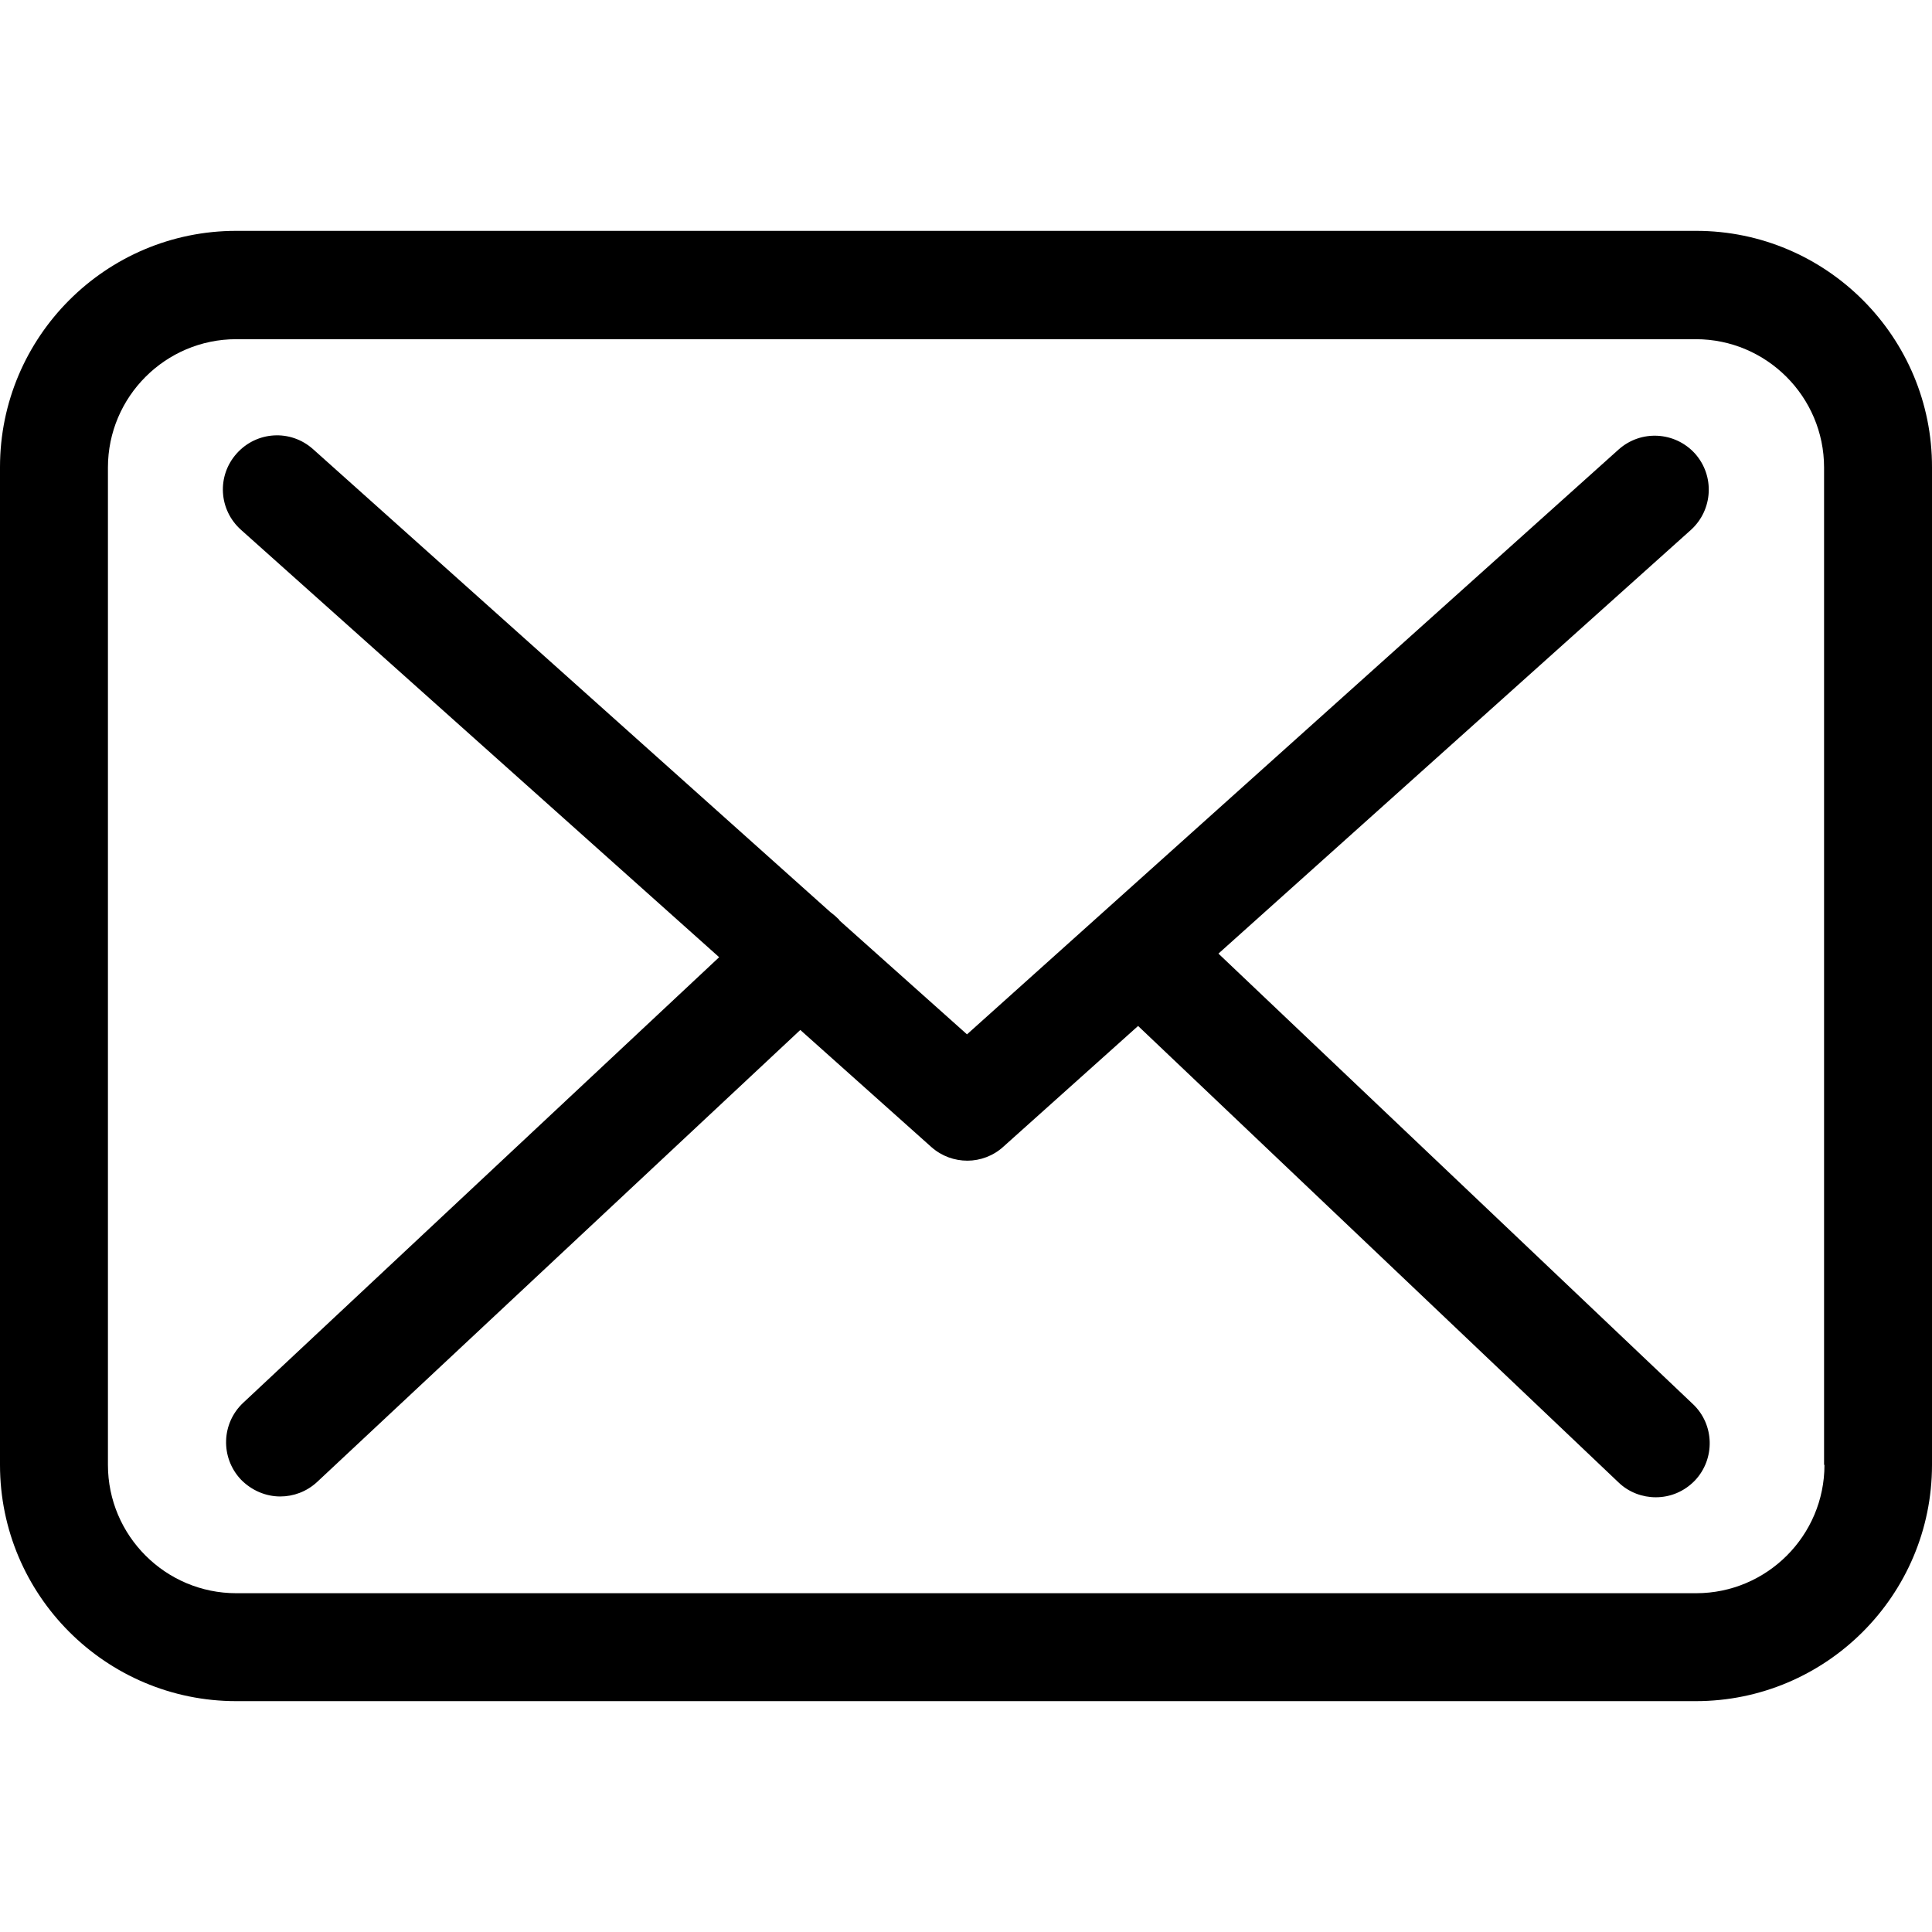
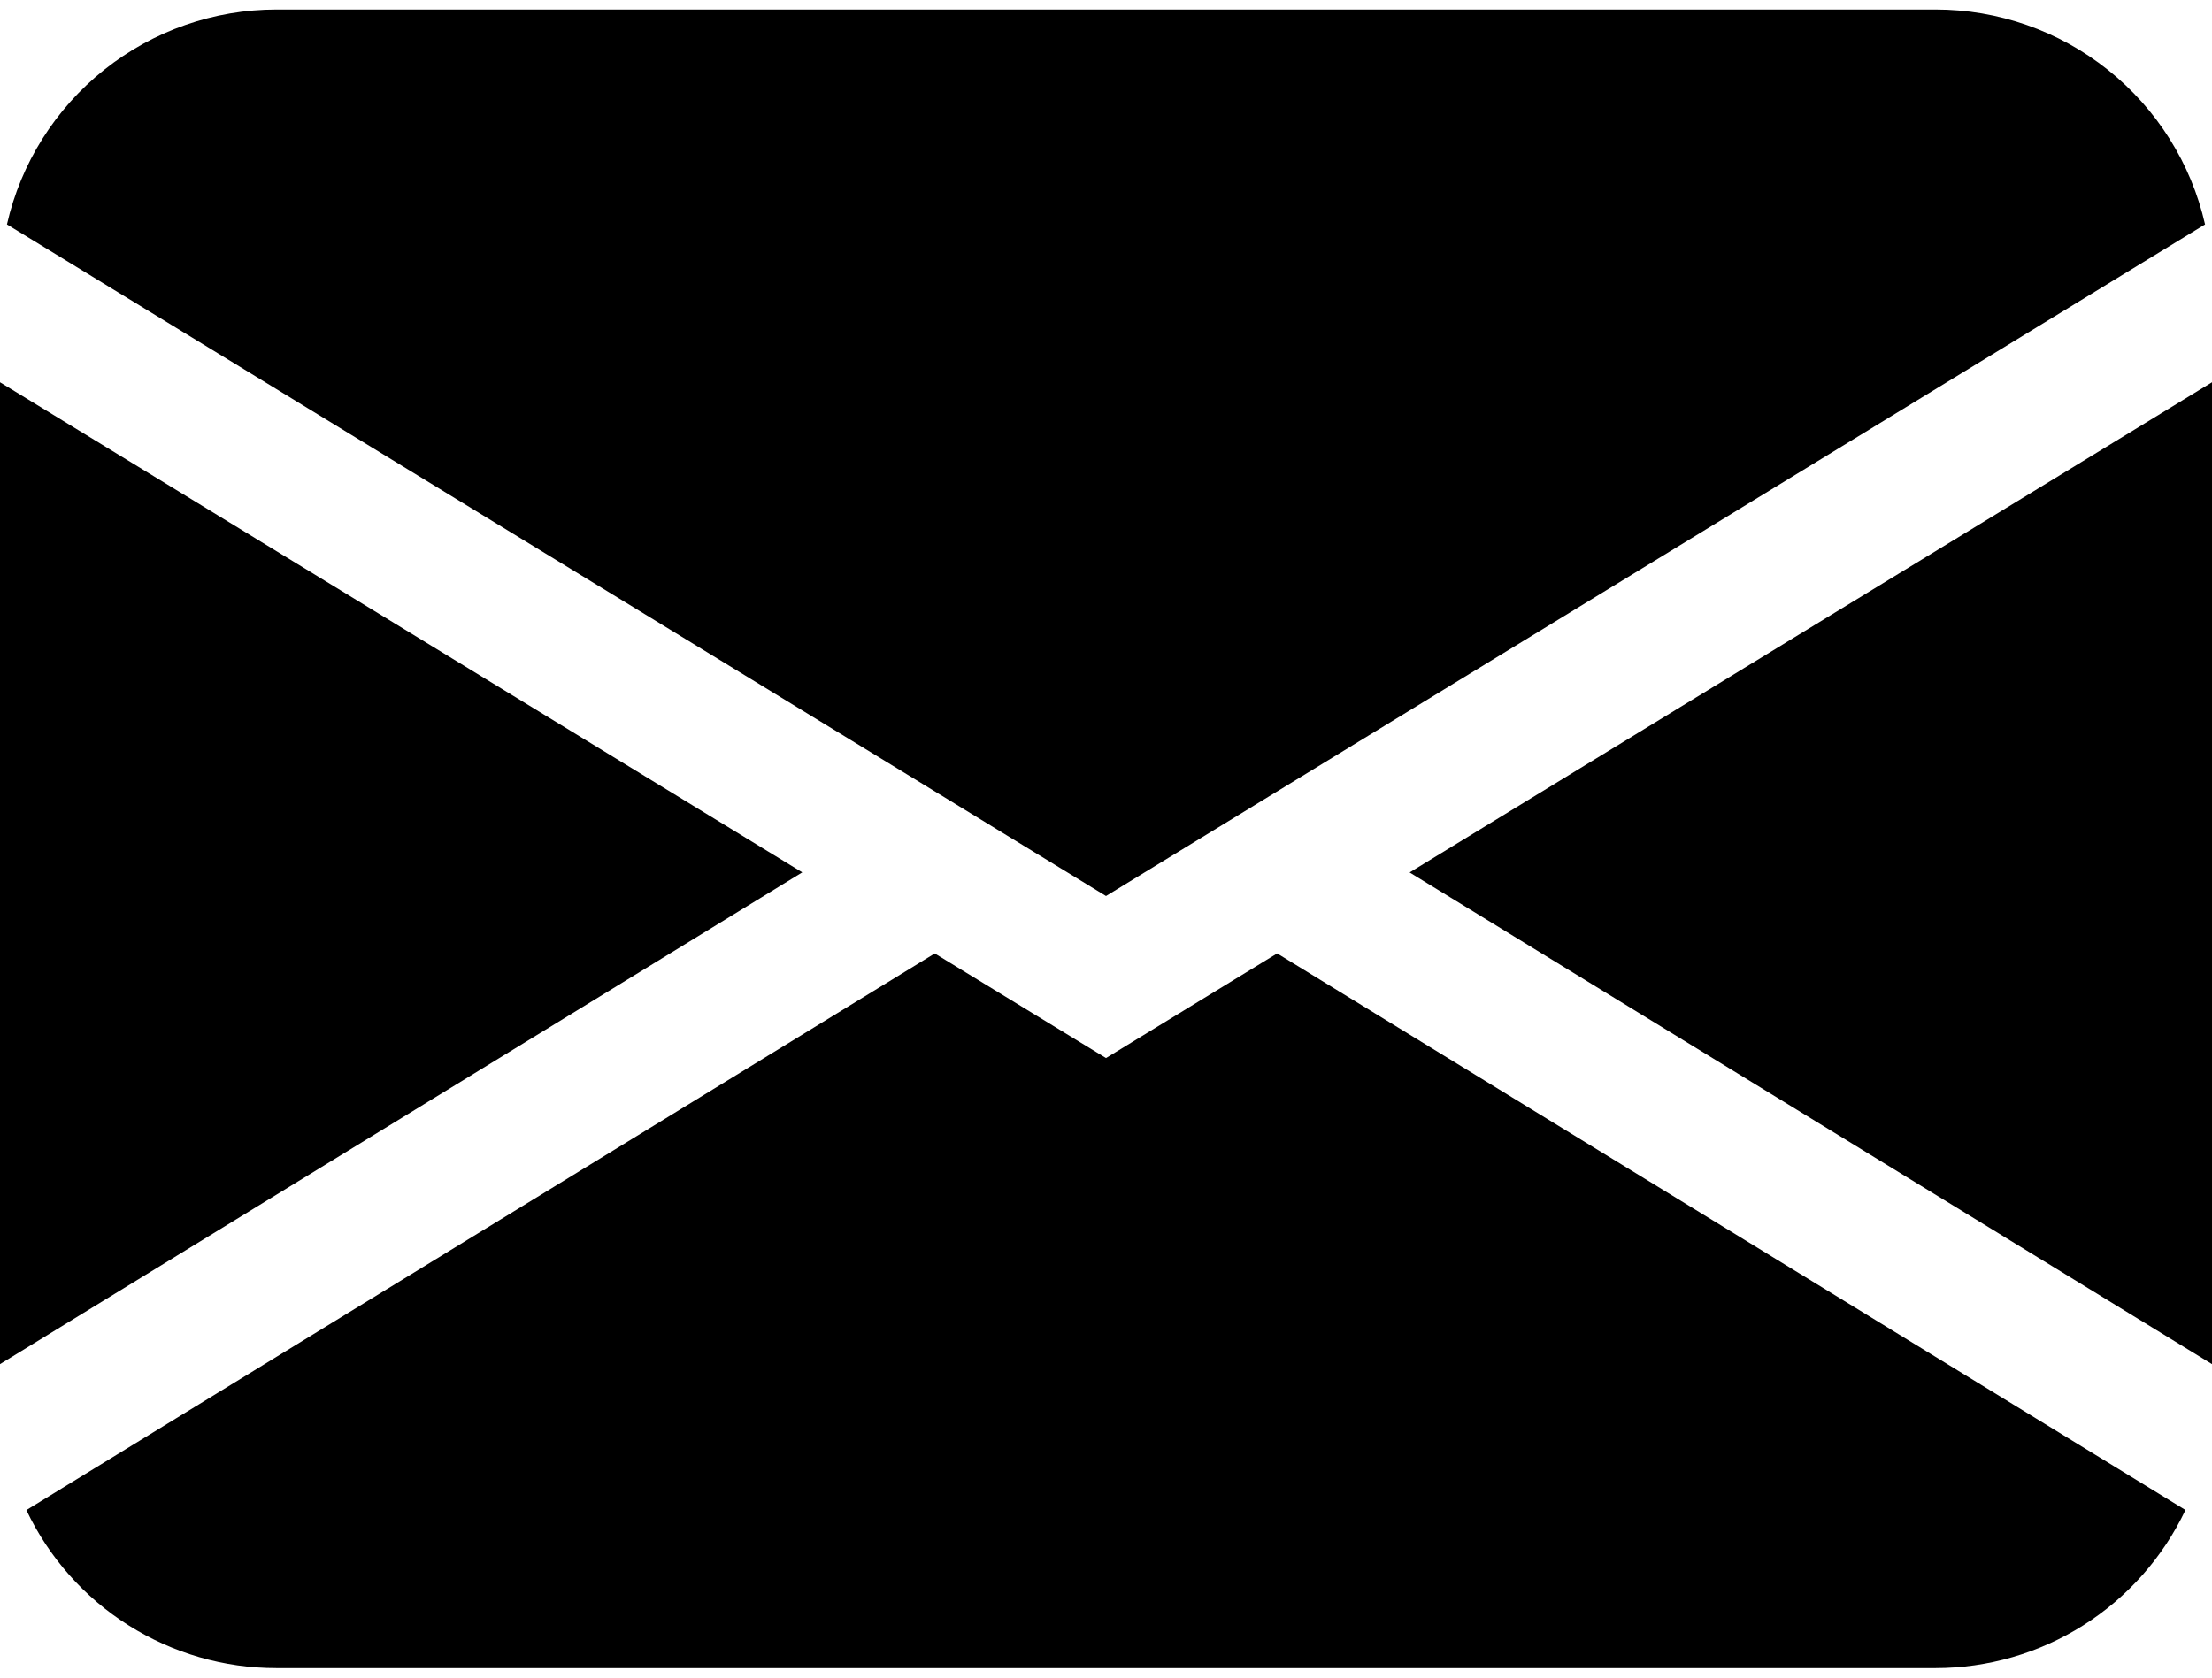
- <svg xmlns="http://www.w3.org/2000/svg" version="1.1" id="Capa_1" x="0px" y="0px" viewBox="0 0 483.3 483.3" style="enable-background:new 0 0 483.3 483.3;" xml:space="preserve">
-   <g>
-     <g>
-       <path d="M424.3,57.75H59.1c-32.6,0-59.1,26.5-59.1,59.1v249.6c0,32.6,26.5,59.1,59.1,59.1h365.1c32.6,0,59.1-26.5,59.1-59.1    v-249.5C483.4,84.35,456.9,57.75,424.3,57.75z M456.4,366.45c0,17.7-14.4,32.1-32.1,32.1H59.1c-17.7,0-32.1-14.4-32.1-32.1v-249.5    c0-17.7,14.4-32.1,32.1-32.1h365.1c17.7,0,32.1,14.4,32.1,32.1v249.5H456.4z" />
-       <path d="M304.8,238.55l118.2-106c5.5-5,6-13.5,1-19.1c-5-5.5-13.5-6-19.1-1l-163,146.3l-31.8-28.4c-0.1-0.1-0.2-0.2-0.2-0.3    c-0.7-0.7-1.4-1.3-2.2-1.9L78.3,112.35c-5.6-5-14.1-4.5-19.1,1.1c-5,5.6-4.5,14.1,1.1,19.1l119.6,106.9L60.8,350.95    c-5.4,5.1-5.7,13.6-0.6,19.1c2.7,2.8,6.3,4.3,9.9,4.3c3.3,0,6.6-1.2,9.2-3.6l120.9-113.1l32.8,29.3c2.6,2.3,5.8,3.4,9,3.4    c3.2,0,6.5-1.2,9-3.5l33.7-30.2l120.2,114.2c2.6,2.5,6,3.7,9.3,3.7c3.6,0,7.1-1.4,9.8-4.2c5.1-5.4,4.9-14-0.5-19.1L304.8,238.55z" />
-     </g>
-   </g>
-   <g>
- </g>
-   <g>
- </g>
-   <g>
- </g>
-   <g>
- </g>
-   <g>
- </g>
-   <g>
- </g>
-   <g>
- </g>
-   <g>
- </g>
-   <g>
- </g>
-   <g>
- </g>
-   <g>
- </g>
-   <g>
- </g>
-   <g>
- </g>
-   <g>
- </g>
-   <g>
- </g>
+ <svg xmlns="http://www.w3.org/2000/svg" width="29" height="22" viewBox="0 0 29 22" fill="none">
+   <path fill-rule="evenodd" clip-rule="evenodd" d="M0.091 2.943C0.273 2.143 0.723 1.428 1.365 0.916C2.007 0.404 2.804 0.125 3.625 0.125H25.375C26.196 0.125 26.993 0.404 27.635 0.916C28.277 1.428 28.727 2.143 28.909 2.943L14.5 11.75L0.091 2.943ZM0 5.013V17.889L10.518 11.44L0 5.013ZM12.254 12.504L0.346 19.803C0.64 20.424 1.105 20.948 1.685 21.314C2.266 21.681 2.938 21.876 3.625 21.875H25.375C26.061 21.875 26.734 21.68 27.314 21.313C27.894 20.946 28.358 20.422 28.652 19.802L16.744 12.503L14.5 13.875L12.254 12.503V12.504ZM18.482 11.442L29 17.889V5.013L18.482 11.44V11.442Z" fill="black" />
</svg>
